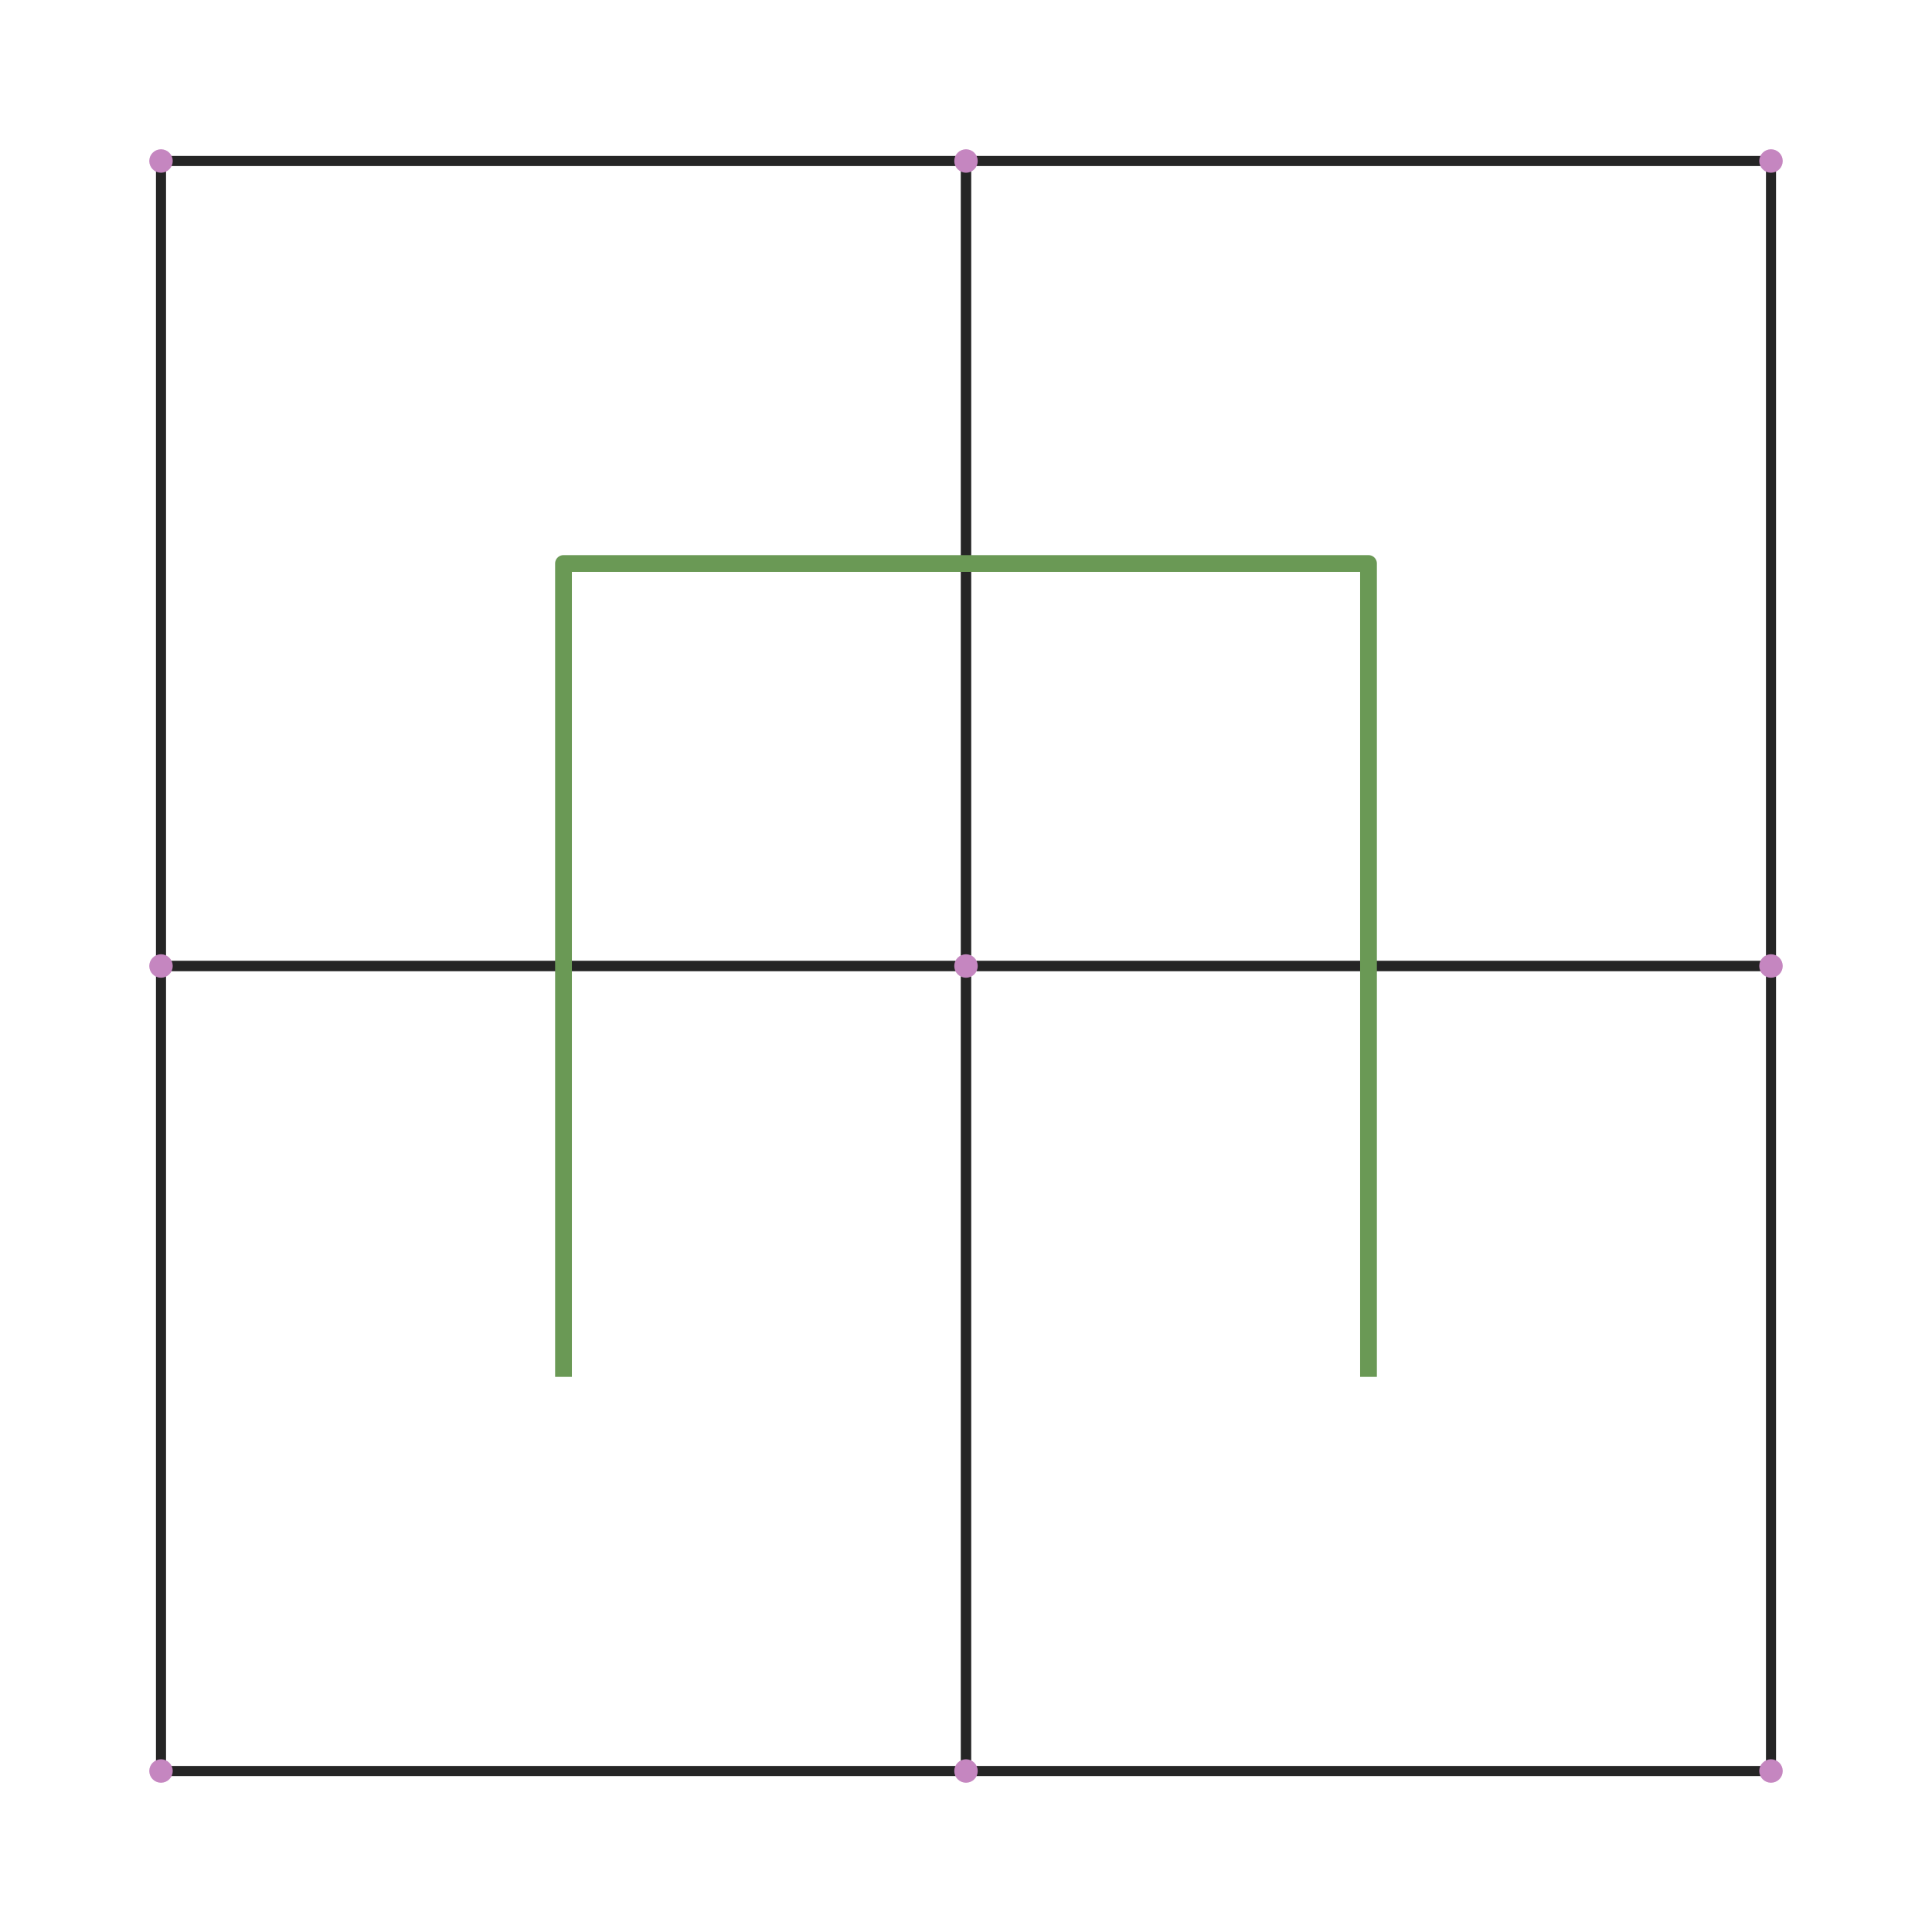
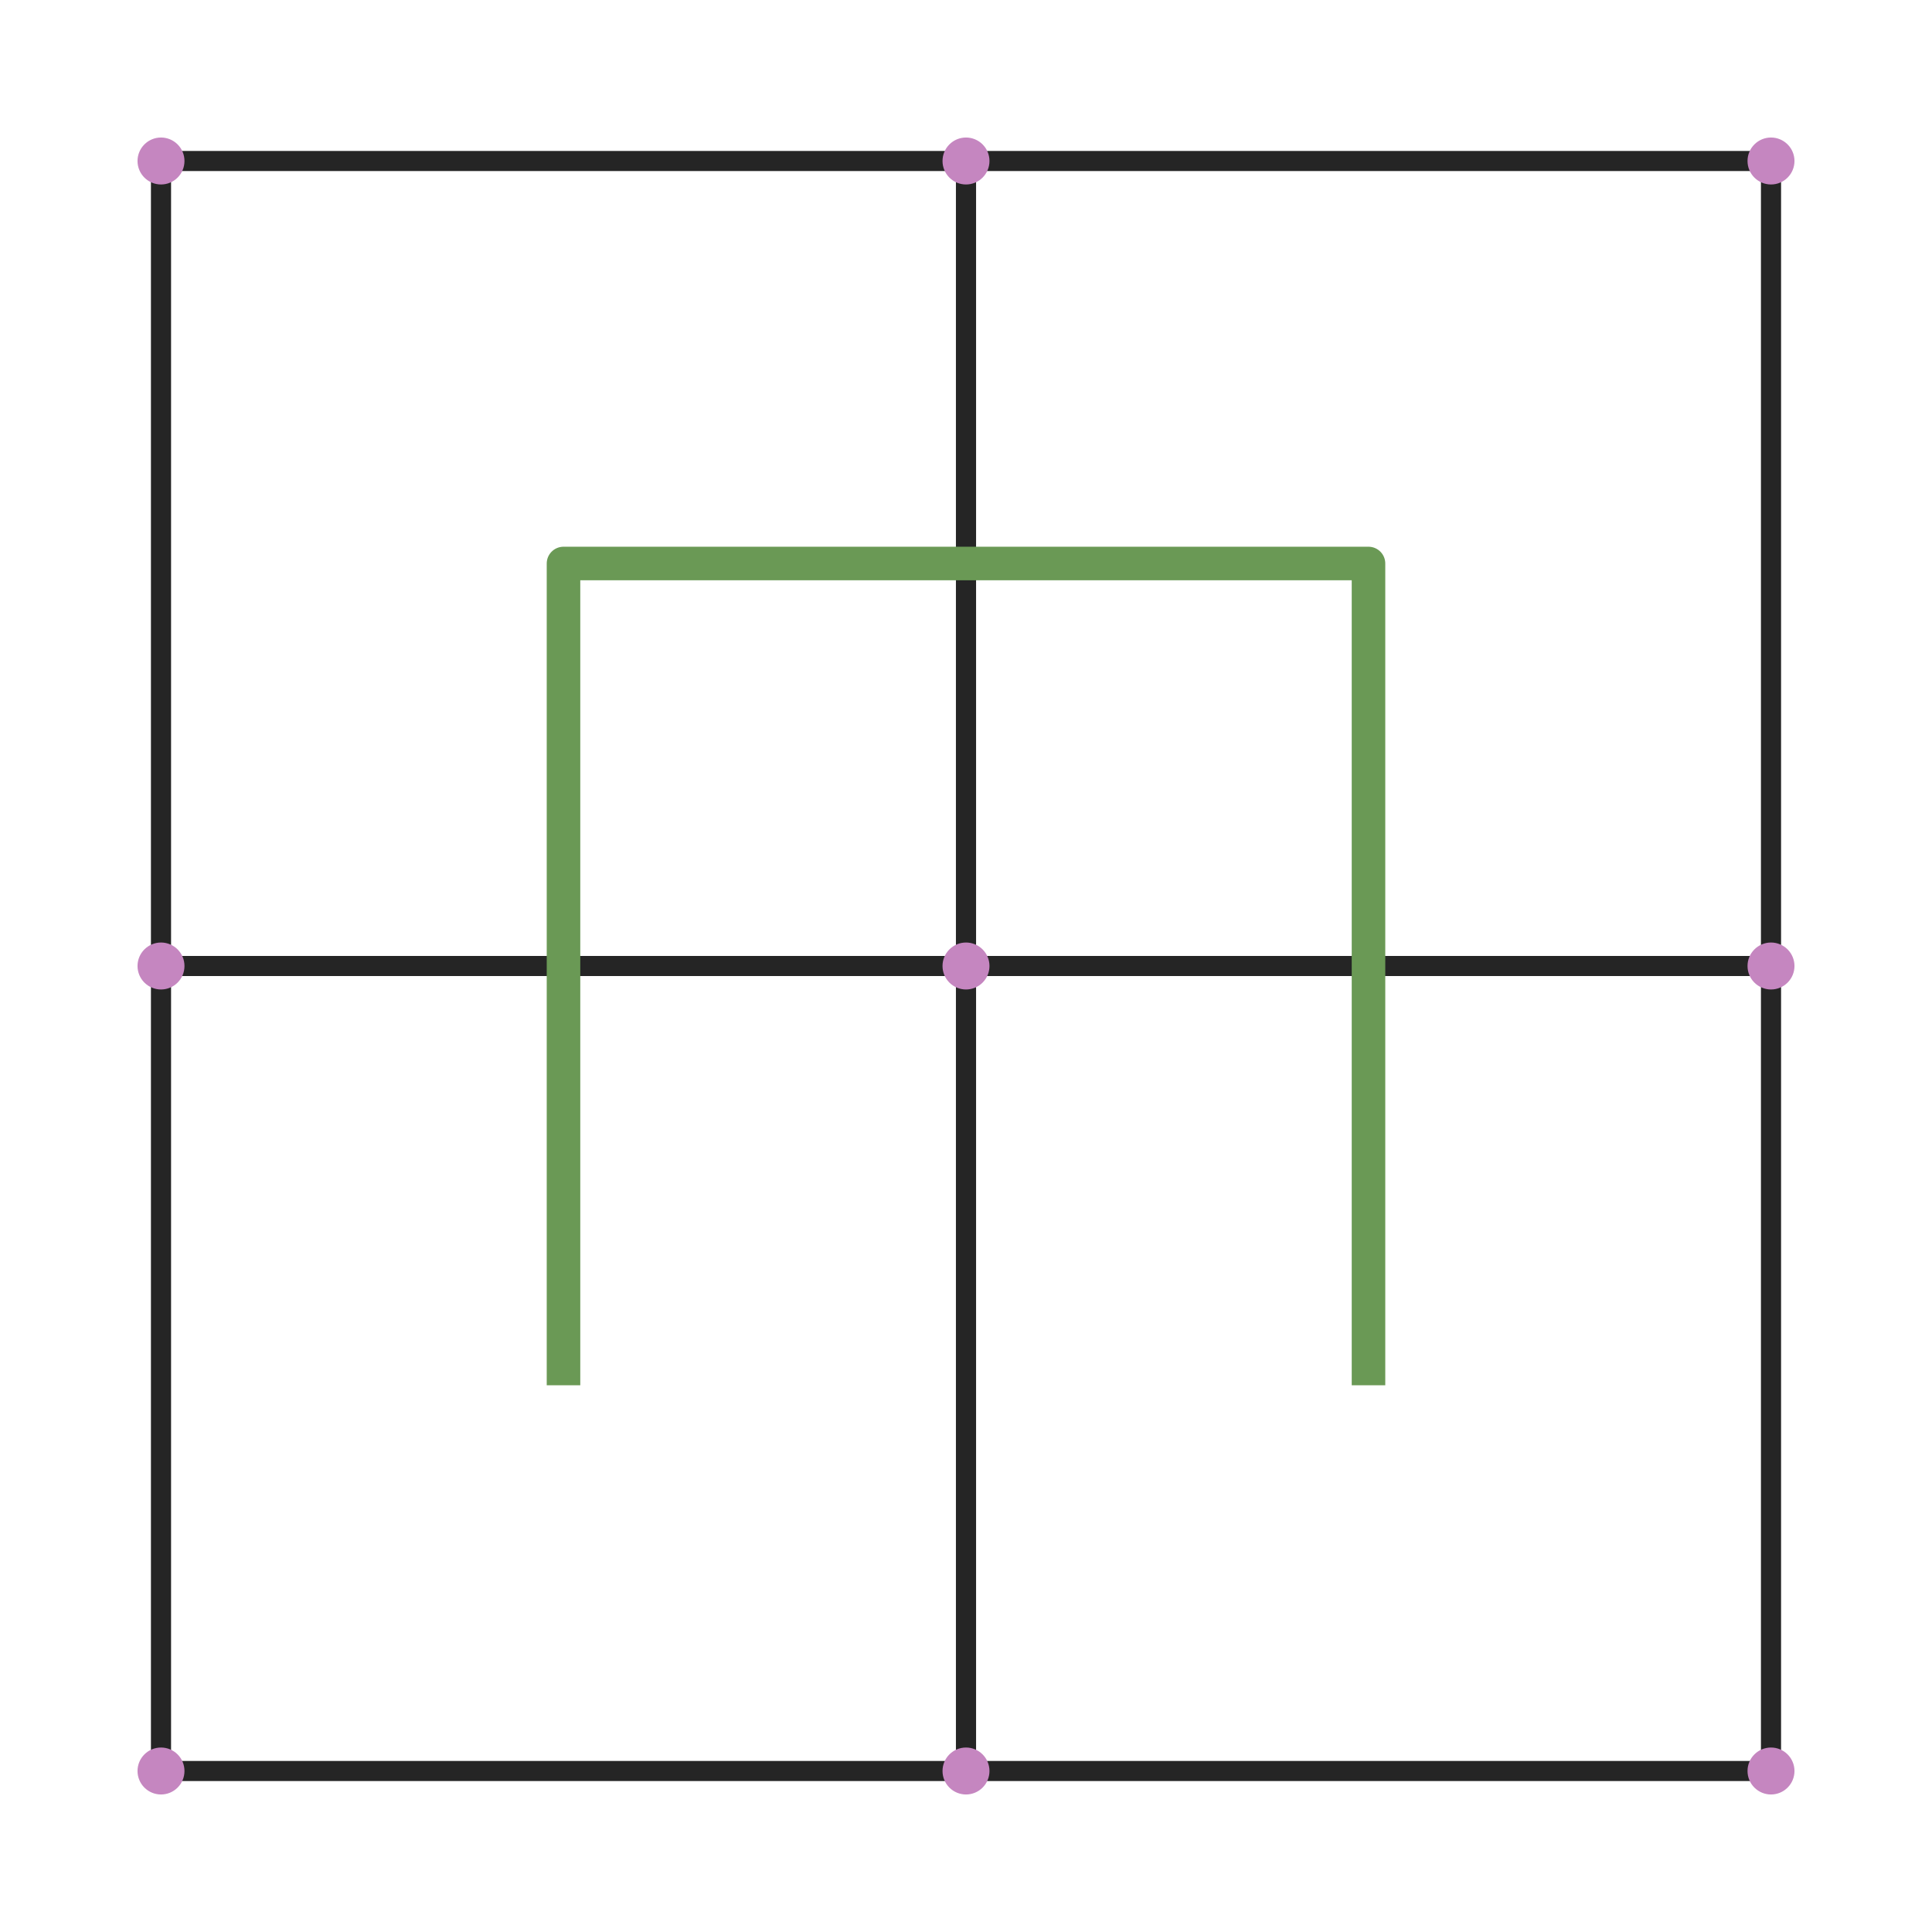
- <svg xmlns="http://www.w3.org/2000/svg" xmlns:xlink="http://www.w3.org/1999/xlink" width="576pt" height="576pt" viewBox="0 0 576 576" version="1.1">
+ <svg xmlns="http://www.w3.org/2000/svg" xmlns:xlink="http://www.w3.org/1999/xlink" width="288pt" height="288pt" viewBox="0 0 288 288" version="1.1">
  <defs>
    <style type="text/css">*{stroke-linejoin: round; stroke-linecap: butt}</style>
  </defs>
  <g id="figure_1">
    <g id="patch_1">
-       <path d="M 0 576  L 576 576  L 576 0  L 0 0  L 0 576  z " style="fill: none" />
+       <path d="M 0 288  L 288 288  L 288 0  L 0 0  L 0 288  z " style="fill: none" />
    </g>
    <g id="axes_1">
      <g id="line2d_1">
-         <path d="M 288 528  L 288 288  L 48 288  L 48 528  L 288 528  " clip-path="url(#p348f905d4e)" style="fill: none; stroke: #252525; stroke-width: 3; stroke-linecap: square" />
+         <path d="M 144 264  L 144 144  L 24 144  L 24 264  L 144 264  " clip-path="url(#p71307deb08)" style="fill: none; stroke: #252525; stroke-width: 3; stroke-linecap: square" />
      </g>
      <g id="line2d_2">
-         <path d="M 288 288  L 288 48  L 48 48  L 48 288  L 288 288  " clip-path="url(#p348f905d4e)" style="fill: none; stroke: #252525; stroke-width: 3; stroke-linecap: square" />
+         <path d="M 144 144  L 144 24  L 24 24  L 24 144  L 144 144  " clip-path="url(#p71307deb08)" style="fill: none; stroke: #252525; stroke-width: 3; stroke-linecap: square" />
      </g>
      <g id="line2d_3">
-         <path d="M 528 288  L 528 48  L 288 48  L 288 288  L 528 288  " clip-path="url(#p348f905d4e)" style="fill: none; stroke: #252525; stroke-width: 3; stroke-linecap: square" />
+         <path d="M 264 144  L 264 24  L 144 24  L 144 144  L 264 144  " clip-path="url(#p71307deb08)" style="fill: none; stroke: #252525; stroke-width: 3; stroke-linecap: square" />
      </g>
      <g id="line2d_4">
-         <path d="M 528 528  L 528 288  L 288 288  L 288 528  L 528 528  " clip-path="url(#p348f905d4e)" style="fill: none; stroke: #252525; stroke-width: 3; stroke-linecap: square" />
+         <path d="M 264 264  L 264 144  L 144 144  L 144 264  L 264 264  " clip-path="url(#p71307deb08)" style="fill: none; stroke: #252525; stroke-width: 3; stroke-linecap: square" />
      </g>
      <g id="line2d_5">
        <defs>
-           <path id="mfa4c310f11" d="M 0 3  C 0.796 3 1.559 2.684 2.121 2.121  C 2.684 1.559 3 0.796 3 0  C 3 -0.796 2.684 -1.559 2.121 -2.121  C 1.559 -2.684 0.796 -3 0 -3  C -0.796 -3 -1.559 -2.684 -2.121 -2.121  C -2.684 -1.559 -3 -0.796 -3 0  C -3 0.796 -2.684 1.559 -2.121 2.121  C -1.559 2.684 -0.796 3 0 3  z " style="stroke: #c586c0" />
+           <path id="me8a989bc25" d="M 0 3  C 0.796 3 1.559 2.684 2.121 2.121  C 2.684 1.559 3 0.796 3 0  C 3 -0.796 2.684 -1.559 2.121 -2.121  C 1.559 -2.684 0.796 -3 0 -3  C -0.796 -3 -1.559 -2.684 -2.121 -2.121  C -2.684 -1.559 -3 -0.796 -3 0  C -3 0.796 -2.684 1.559 -2.121 2.121  C -1.559 2.684 -0.796 3 0 3  z " style="stroke: #c586c0" />
        </defs>
-         <g clip-path="url(#p348f905d4e)">
-           <use xlink:href="#mfa4c310f11" x="48" y="528" style="fill: #c586c0; stroke: #c586c0" />
-           <use xlink:href="#mfa4c310f11" x="48" y="288" style="fill: #c586c0; stroke: #c586c0" />
-           <use xlink:href="#mfa4c310f11" x="48" y="48" style="fill: #c586c0; stroke: #c586c0" />
-           <use xlink:href="#mfa4c310f11" x="288" y="528" style="fill: #c586c0; stroke: #c586c0" />
-           <use xlink:href="#mfa4c310f11" x="288" y="288" style="fill: #c586c0; stroke: #c586c0" />
-           <use xlink:href="#mfa4c310f11" x="288" y="48" style="fill: #c586c0; stroke: #c586c0" />
-           <use xlink:href="#mfa4c310f11" x="528" y="528" style="fill: #c586c0; stroke: #c586c0" />
-           <use xlink:href="#mfa4c310f11" x="528" y="288" style="fill: #c586c0; stroke: #c586c0" />
-           <use xlink:href="#mfa4c310f11" x="528" y="48" style="fill: #c586c0; stroke: #c586c0" />
+         <g clip-path="url(#p71307deb08)">
+           <use xlink:href="#me8a989bc25" x="24" y="264" style="fill: #c586c0; stroke: #c586c0" />
+           <use xlink:href="#me8a989bc25" x="24" y="144" style="fill: #c586c0; stroke: #c586c0" />
+           <use xlink:href="#me8a989bc25" x="24" y="24" style="fill: #c586c0; stroke: #c586c0" />
+           <use xlink:href="#me8a989bc25" x="144" y="264" style="fill: #c586c0; stroke: #c586c0" />
+           <use xlink:href="#me8a989bc25" x="144" y="144" style="fill: #c586c0; stroke: #c586c0" />
+           <use xlink:href="#me8a989bc25" x="144" y="24" style="fill: #c586c0; stroke: #c586c0" />
+           <use xlink:href="#me8a989bc25" x="264" y="264" style="fill: #c586c0; stroke: #c586c0" />
+           <use xlink:href="#me8a989bc25" x="264" y="144" style="fill: #c586c0; stroke: #c586c0" />
+           <use xlink:href="#me8a989bc25" x="264" y="24" style="fill: #c586c0; stroke: #c586c0" />
        </g>
      </g>
      <g id="line2d_6">
-         <path d="M 168 408  L 168 168  L 408 168  L 408 408  " clip-path="url(#p348f905d4e)" style="fill: none; stroke: #6a9955; stroke-width: 5; stroke-linecap: square" />
+         <path d="M 84 204  L 84 84  L 204 84  L 204 204  " clip-path="url(#p71307deb08)" style="fill: none; stroke: #6a9955; stroke-width: 5; stroke-linecap: square" />
      </g>
    </g>
  </g>
  <defs>
-     <clipPath id="p348f905d4e">
-       <rect x="0" y="0" width="576" height="576" />
+     <clipPath id="p71307deb08">
+       <rect x="0" y="0" width="288" height="288" />
    </clipPath>
  </defs>
</svg>
